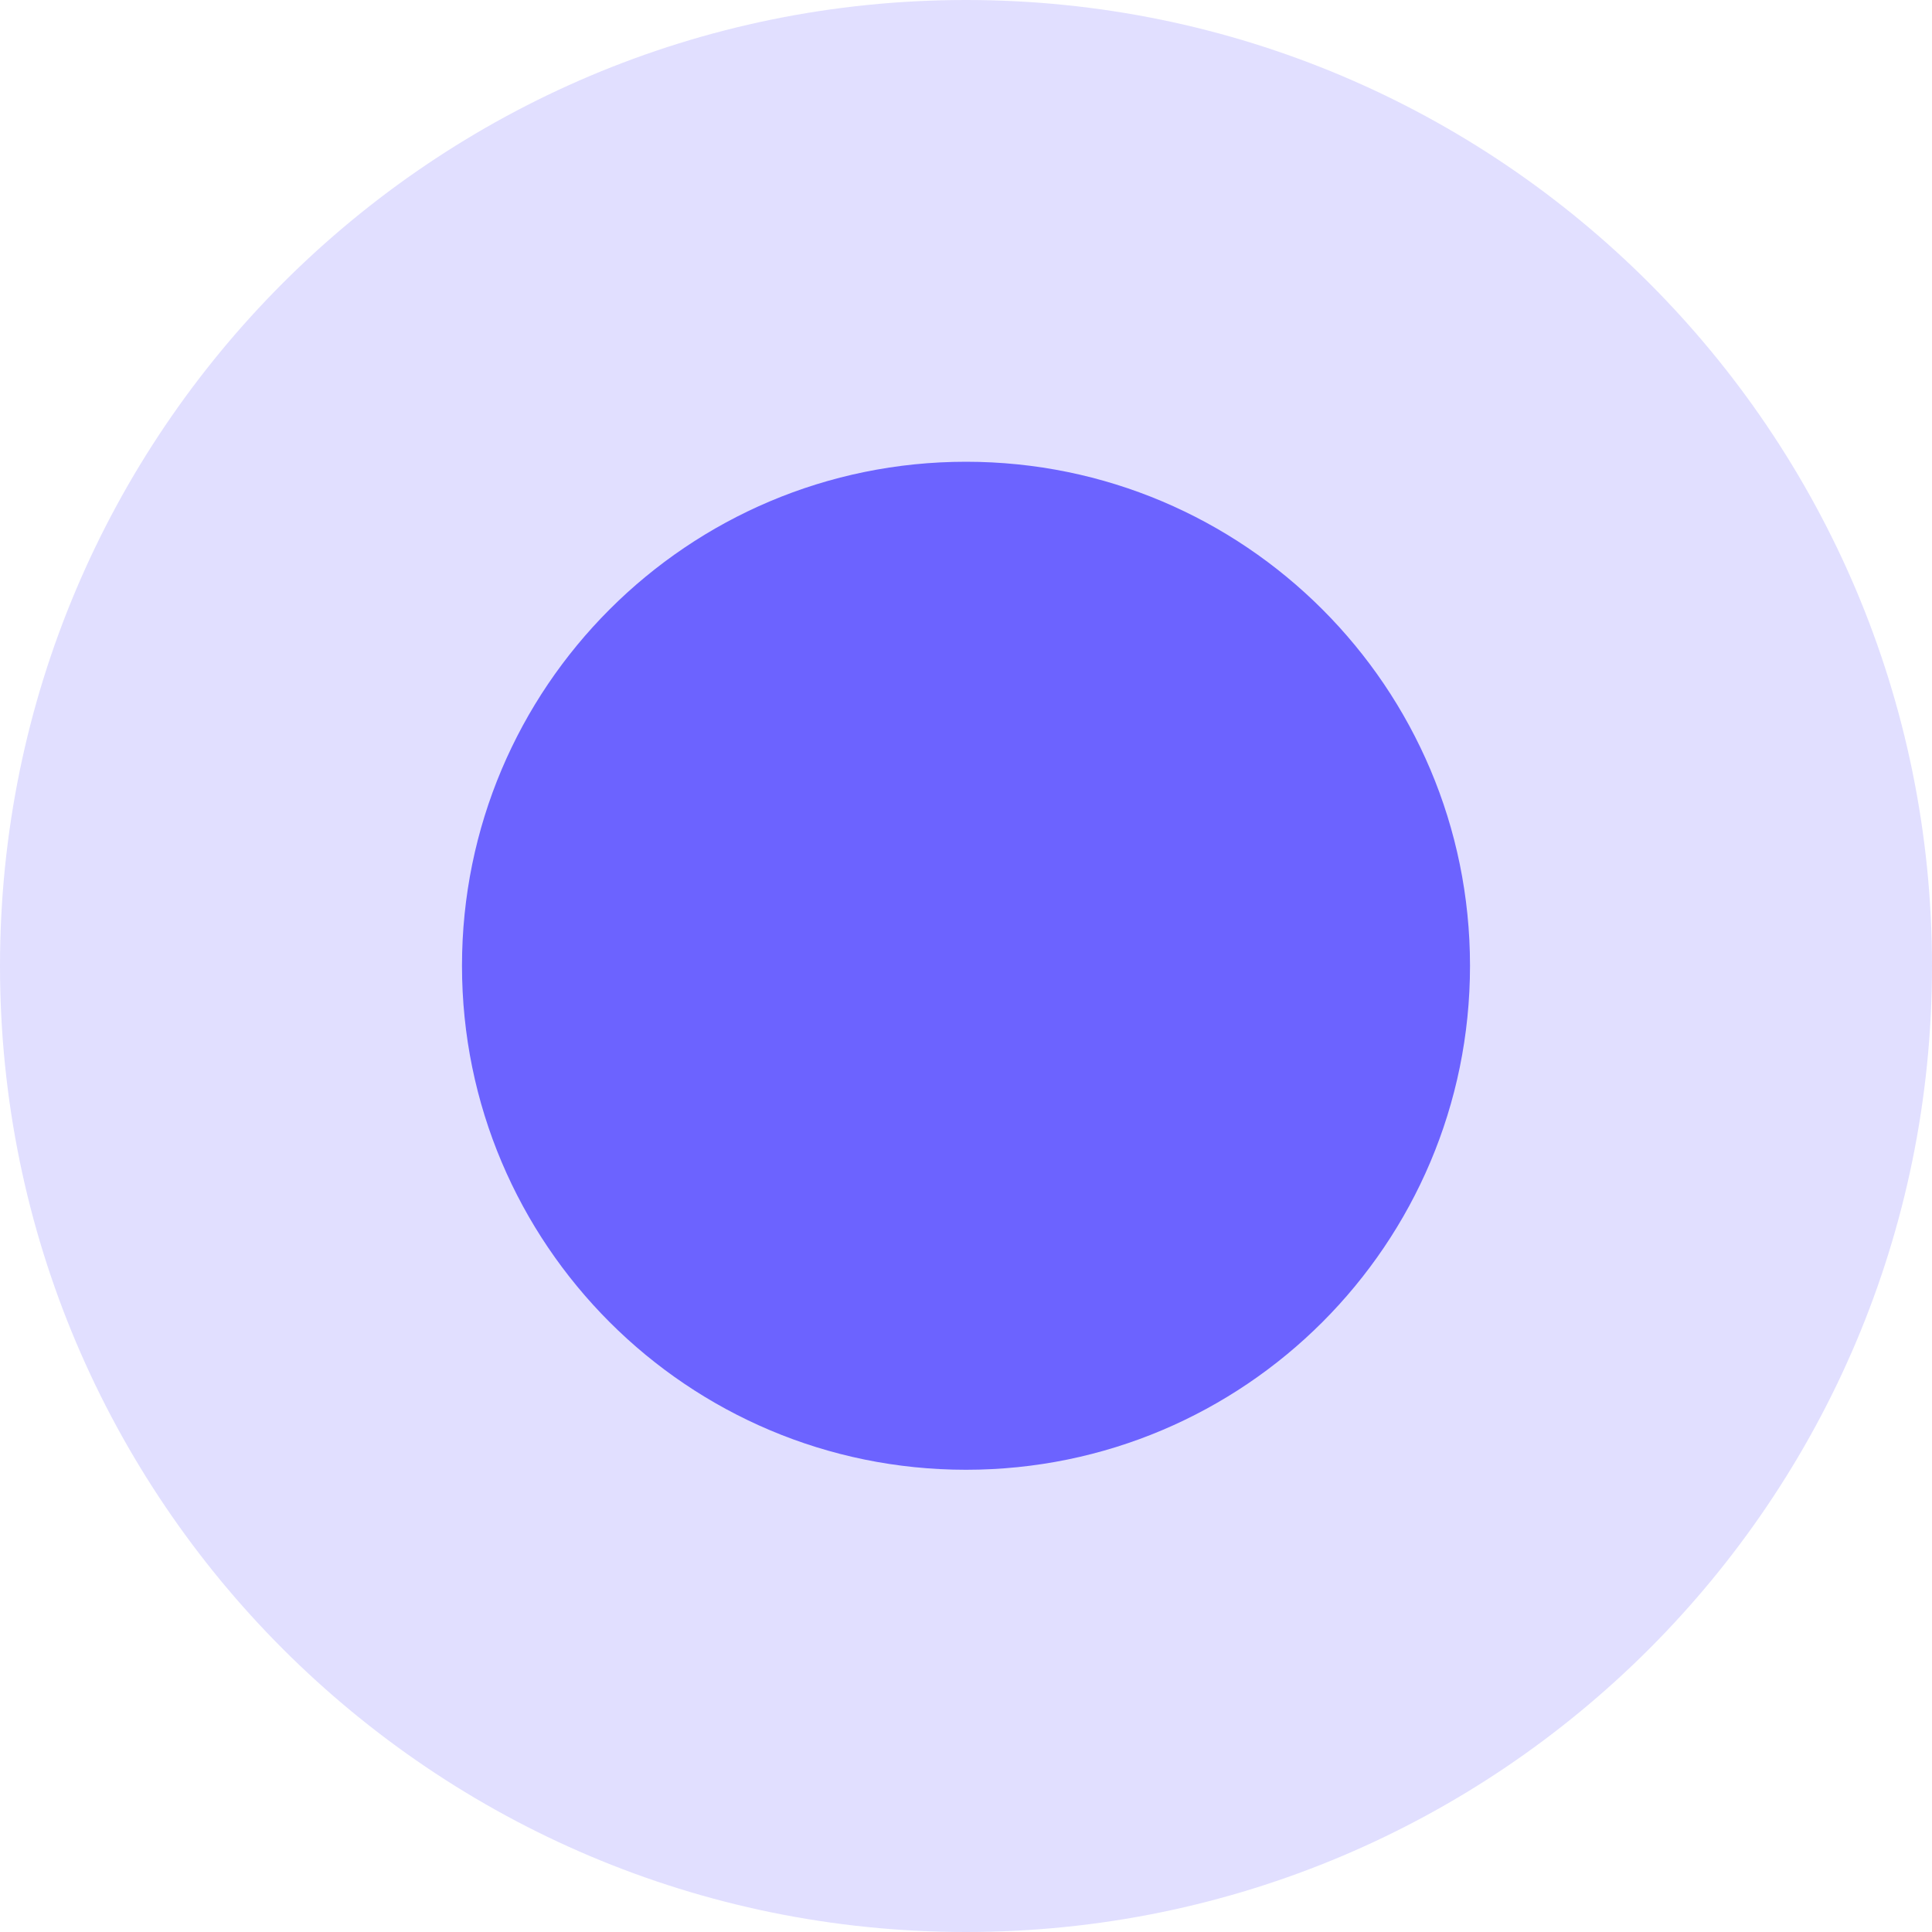
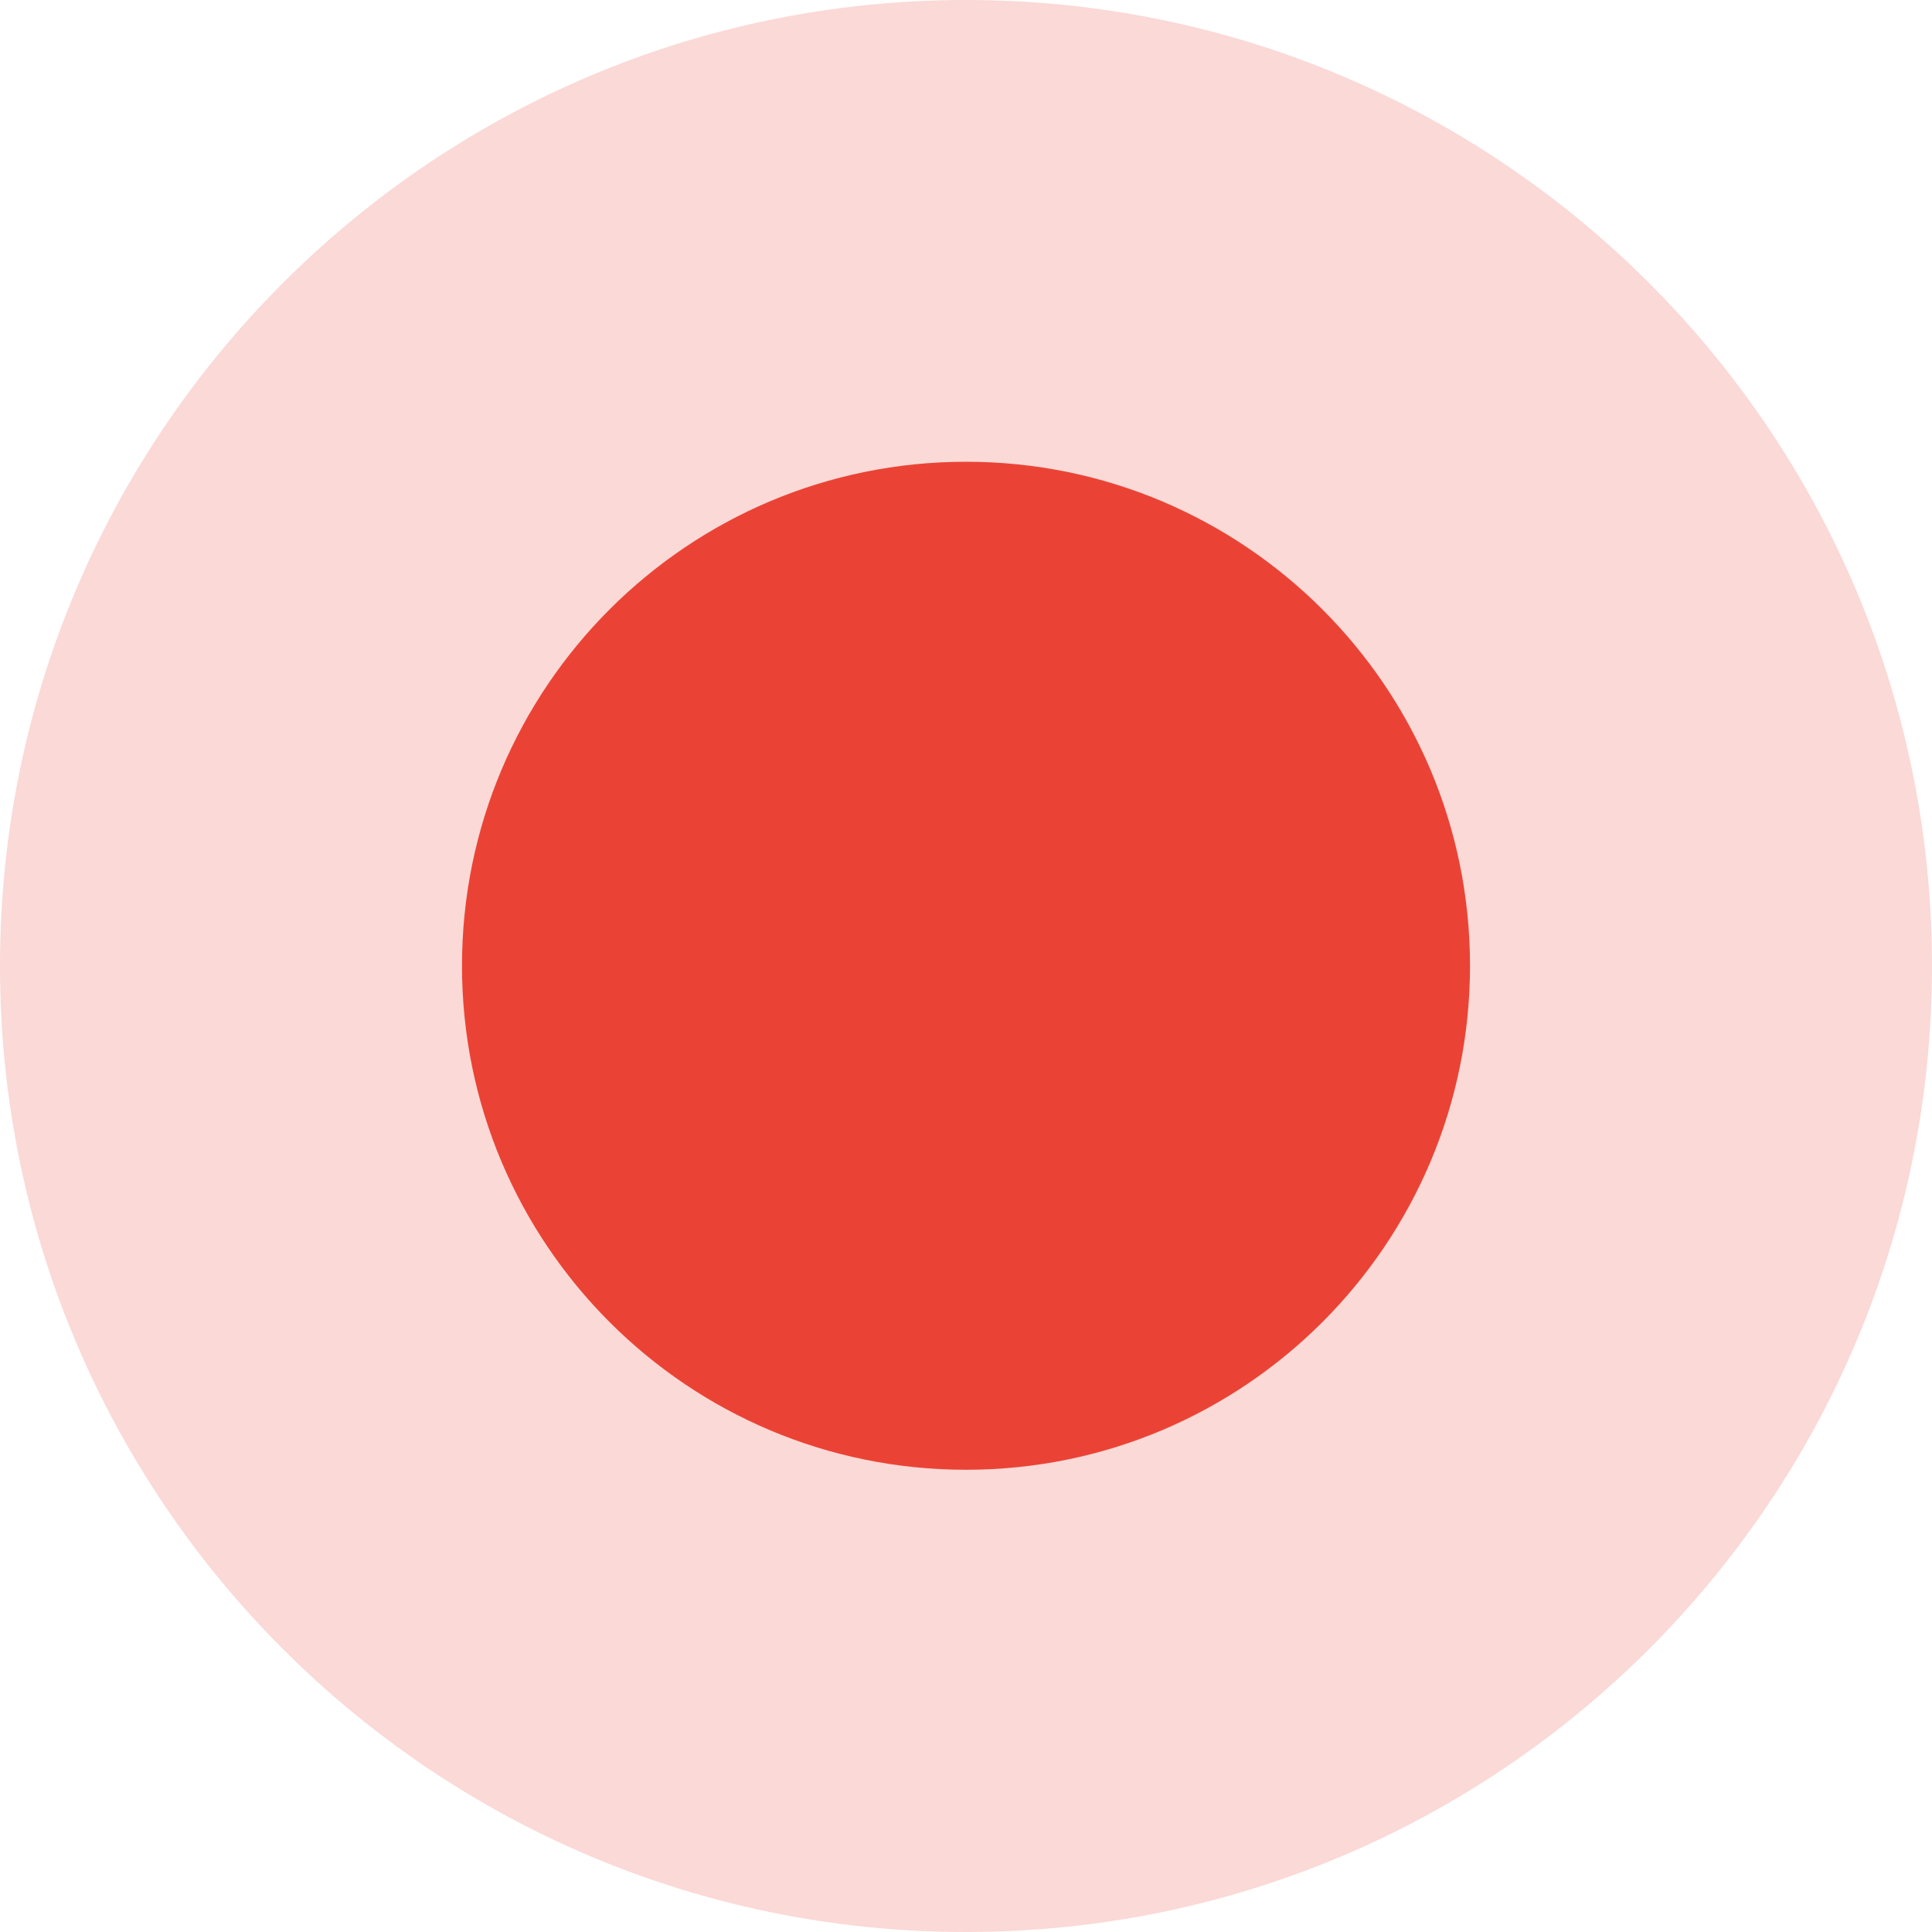
<svg xmlns="http://www.w3.org/2000/svg" width="16" height="16" viewBox="0 0 16 16" fill="none">
-   <path d="M8 16C12.418 16 16 12.418 16 8C16 3.582 12.418 0 8 0C3.582 0 0 3.582 0 8C0 12.418 3.582 16 8 16Z" fill="#6C63FF" fill-opacity="0.2" />
-   <path d="M8 12.172C10.305 12.172 12.174 10.303 12.174 7.998C12.174 5.693 10.305 3.824 8 3.824C5.695 3.824 3.826 5.693 3.826 7.998C3.826 10.303 5.695 12.172 8 12.172Z" fill="#6C63FF" />
+   <path d="M8 16C12.418 16 16 12.418 16 8C16 3.582 12.418 0 8 0C3.582 0 0 3.582 0 8C0 12.418 3.582 16 8 16Z" fill="#EA4335" fill-opacity="0.2" />
+   <path d="M8 12.172C10.305 12.172 12.174 10.303 12.174 7.998C12.174 5.693 10.305 3.824 8 3.824C5.695 3.824 3.826 5.693 3.826 7.998C3.826 10.303 5.695 12.172 8 12.172Z" fill="#EA4335" />
</svg>
